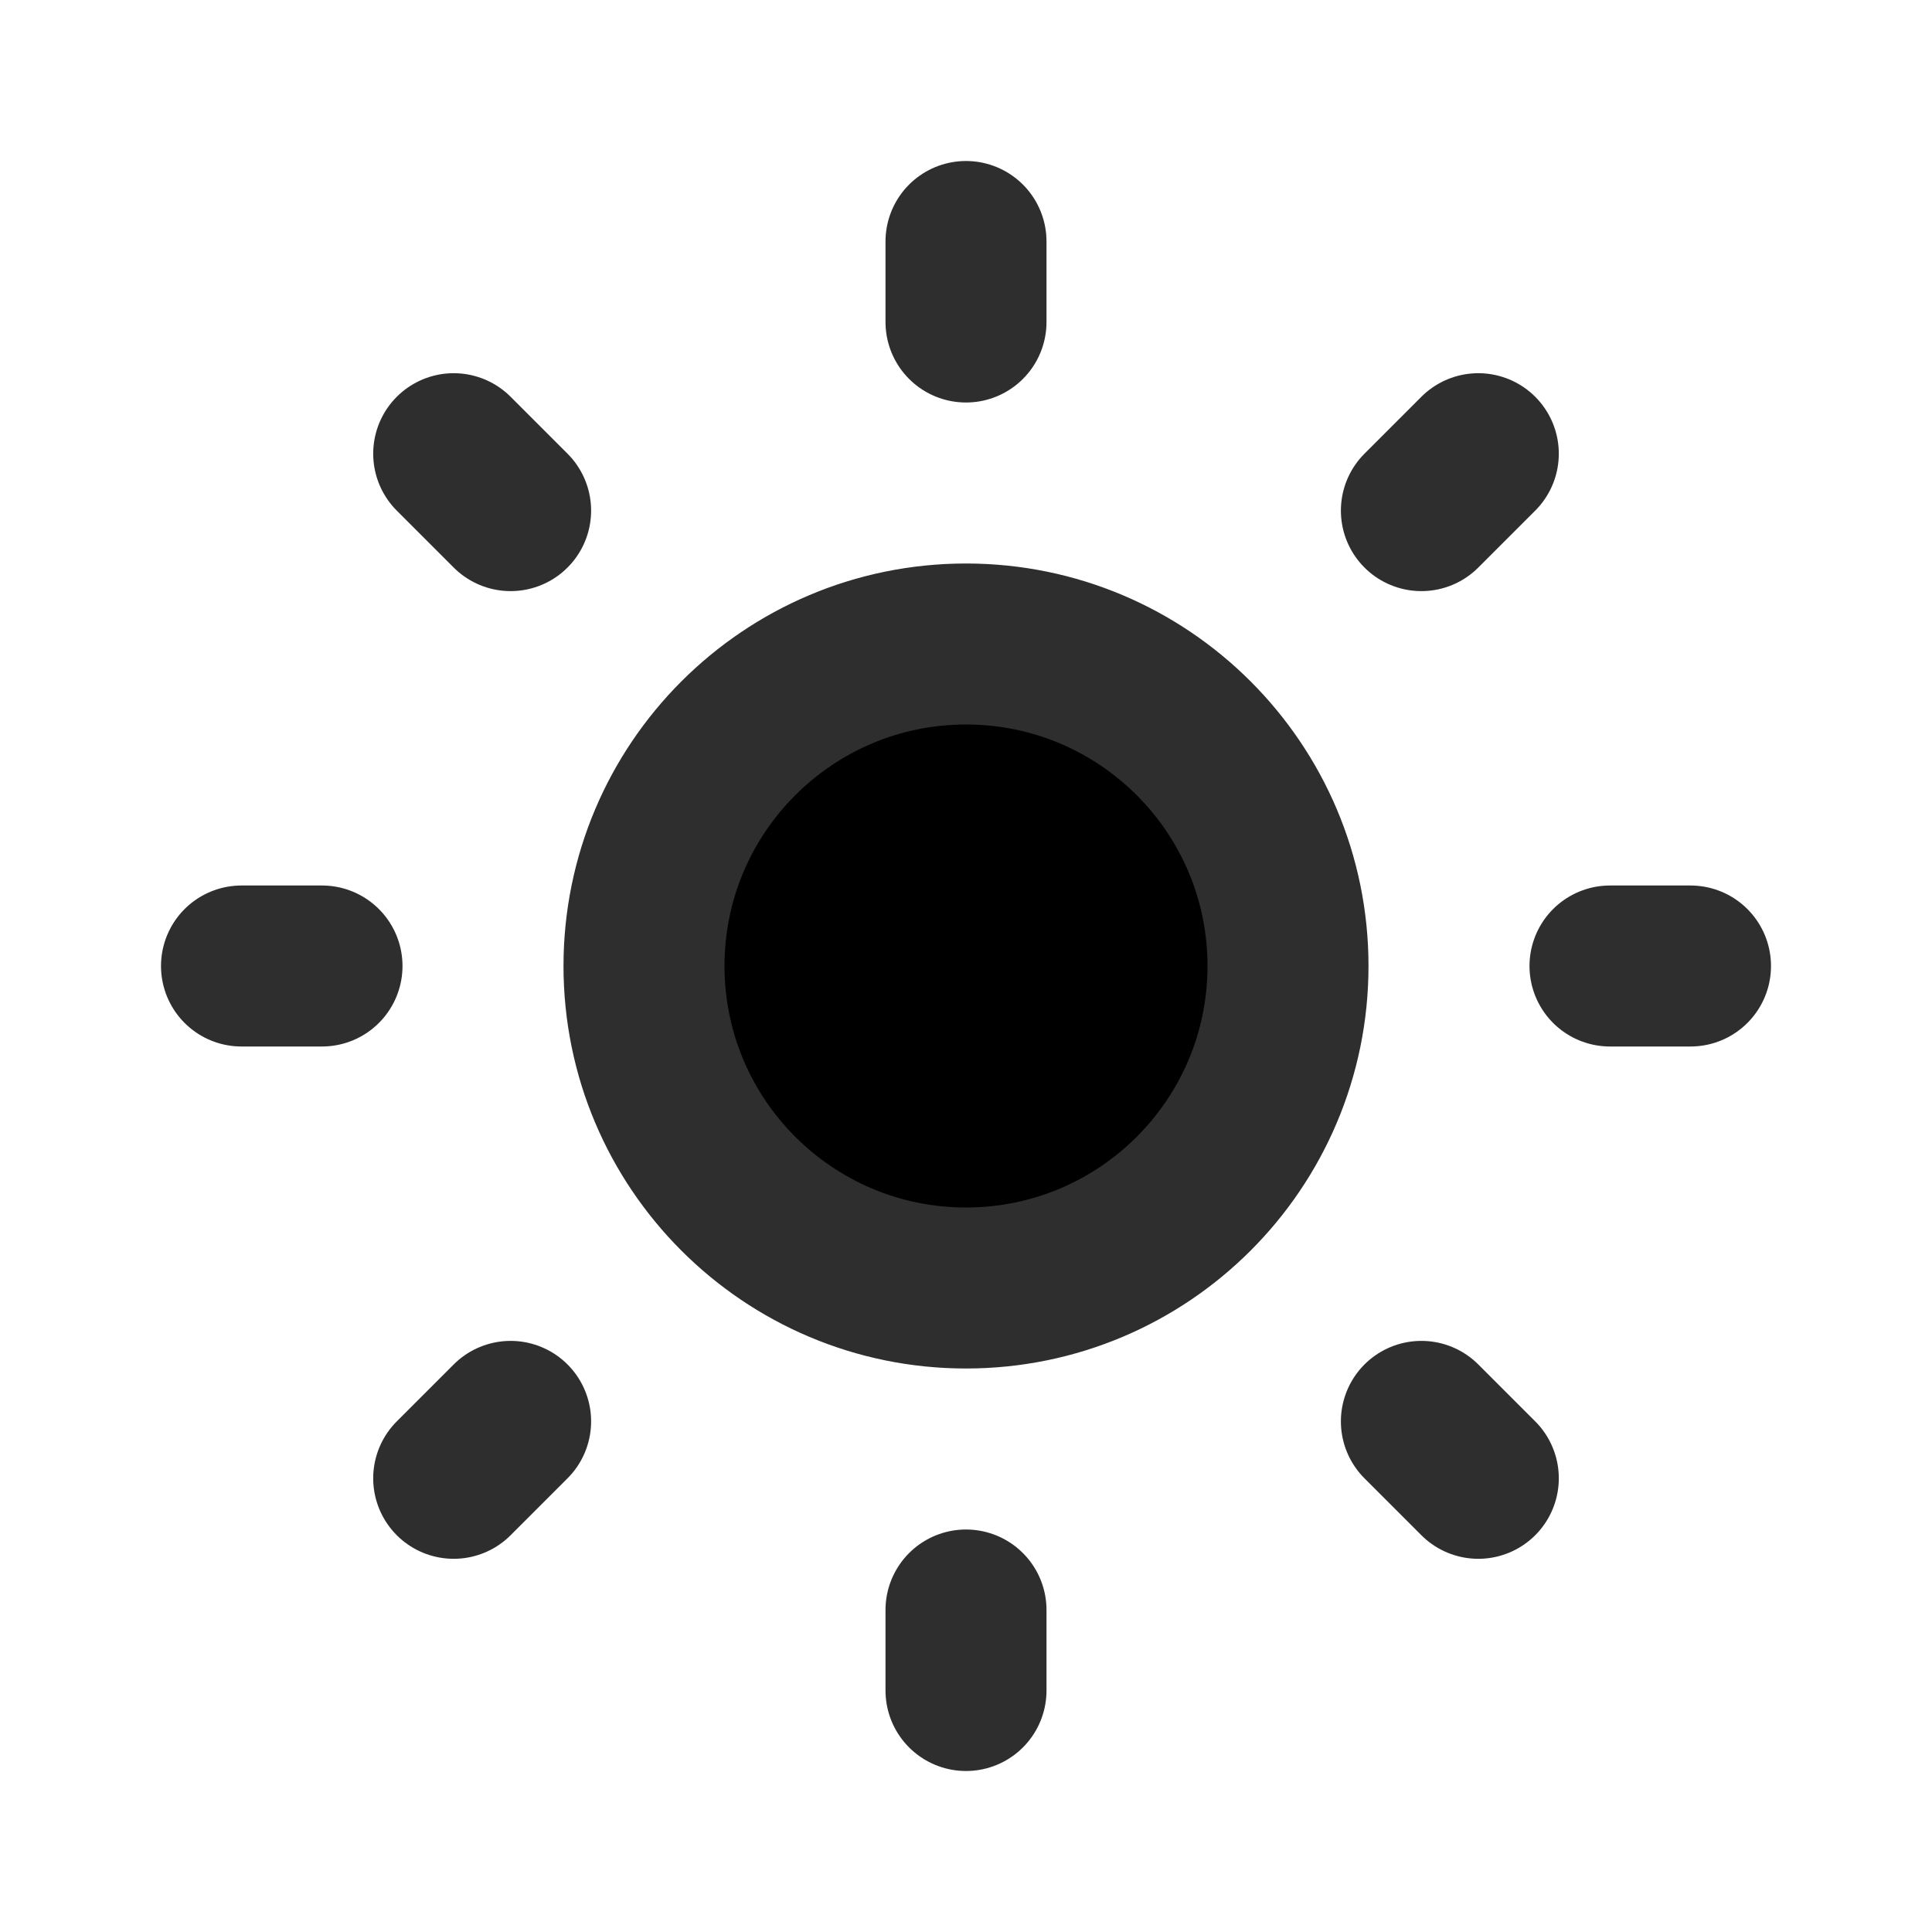
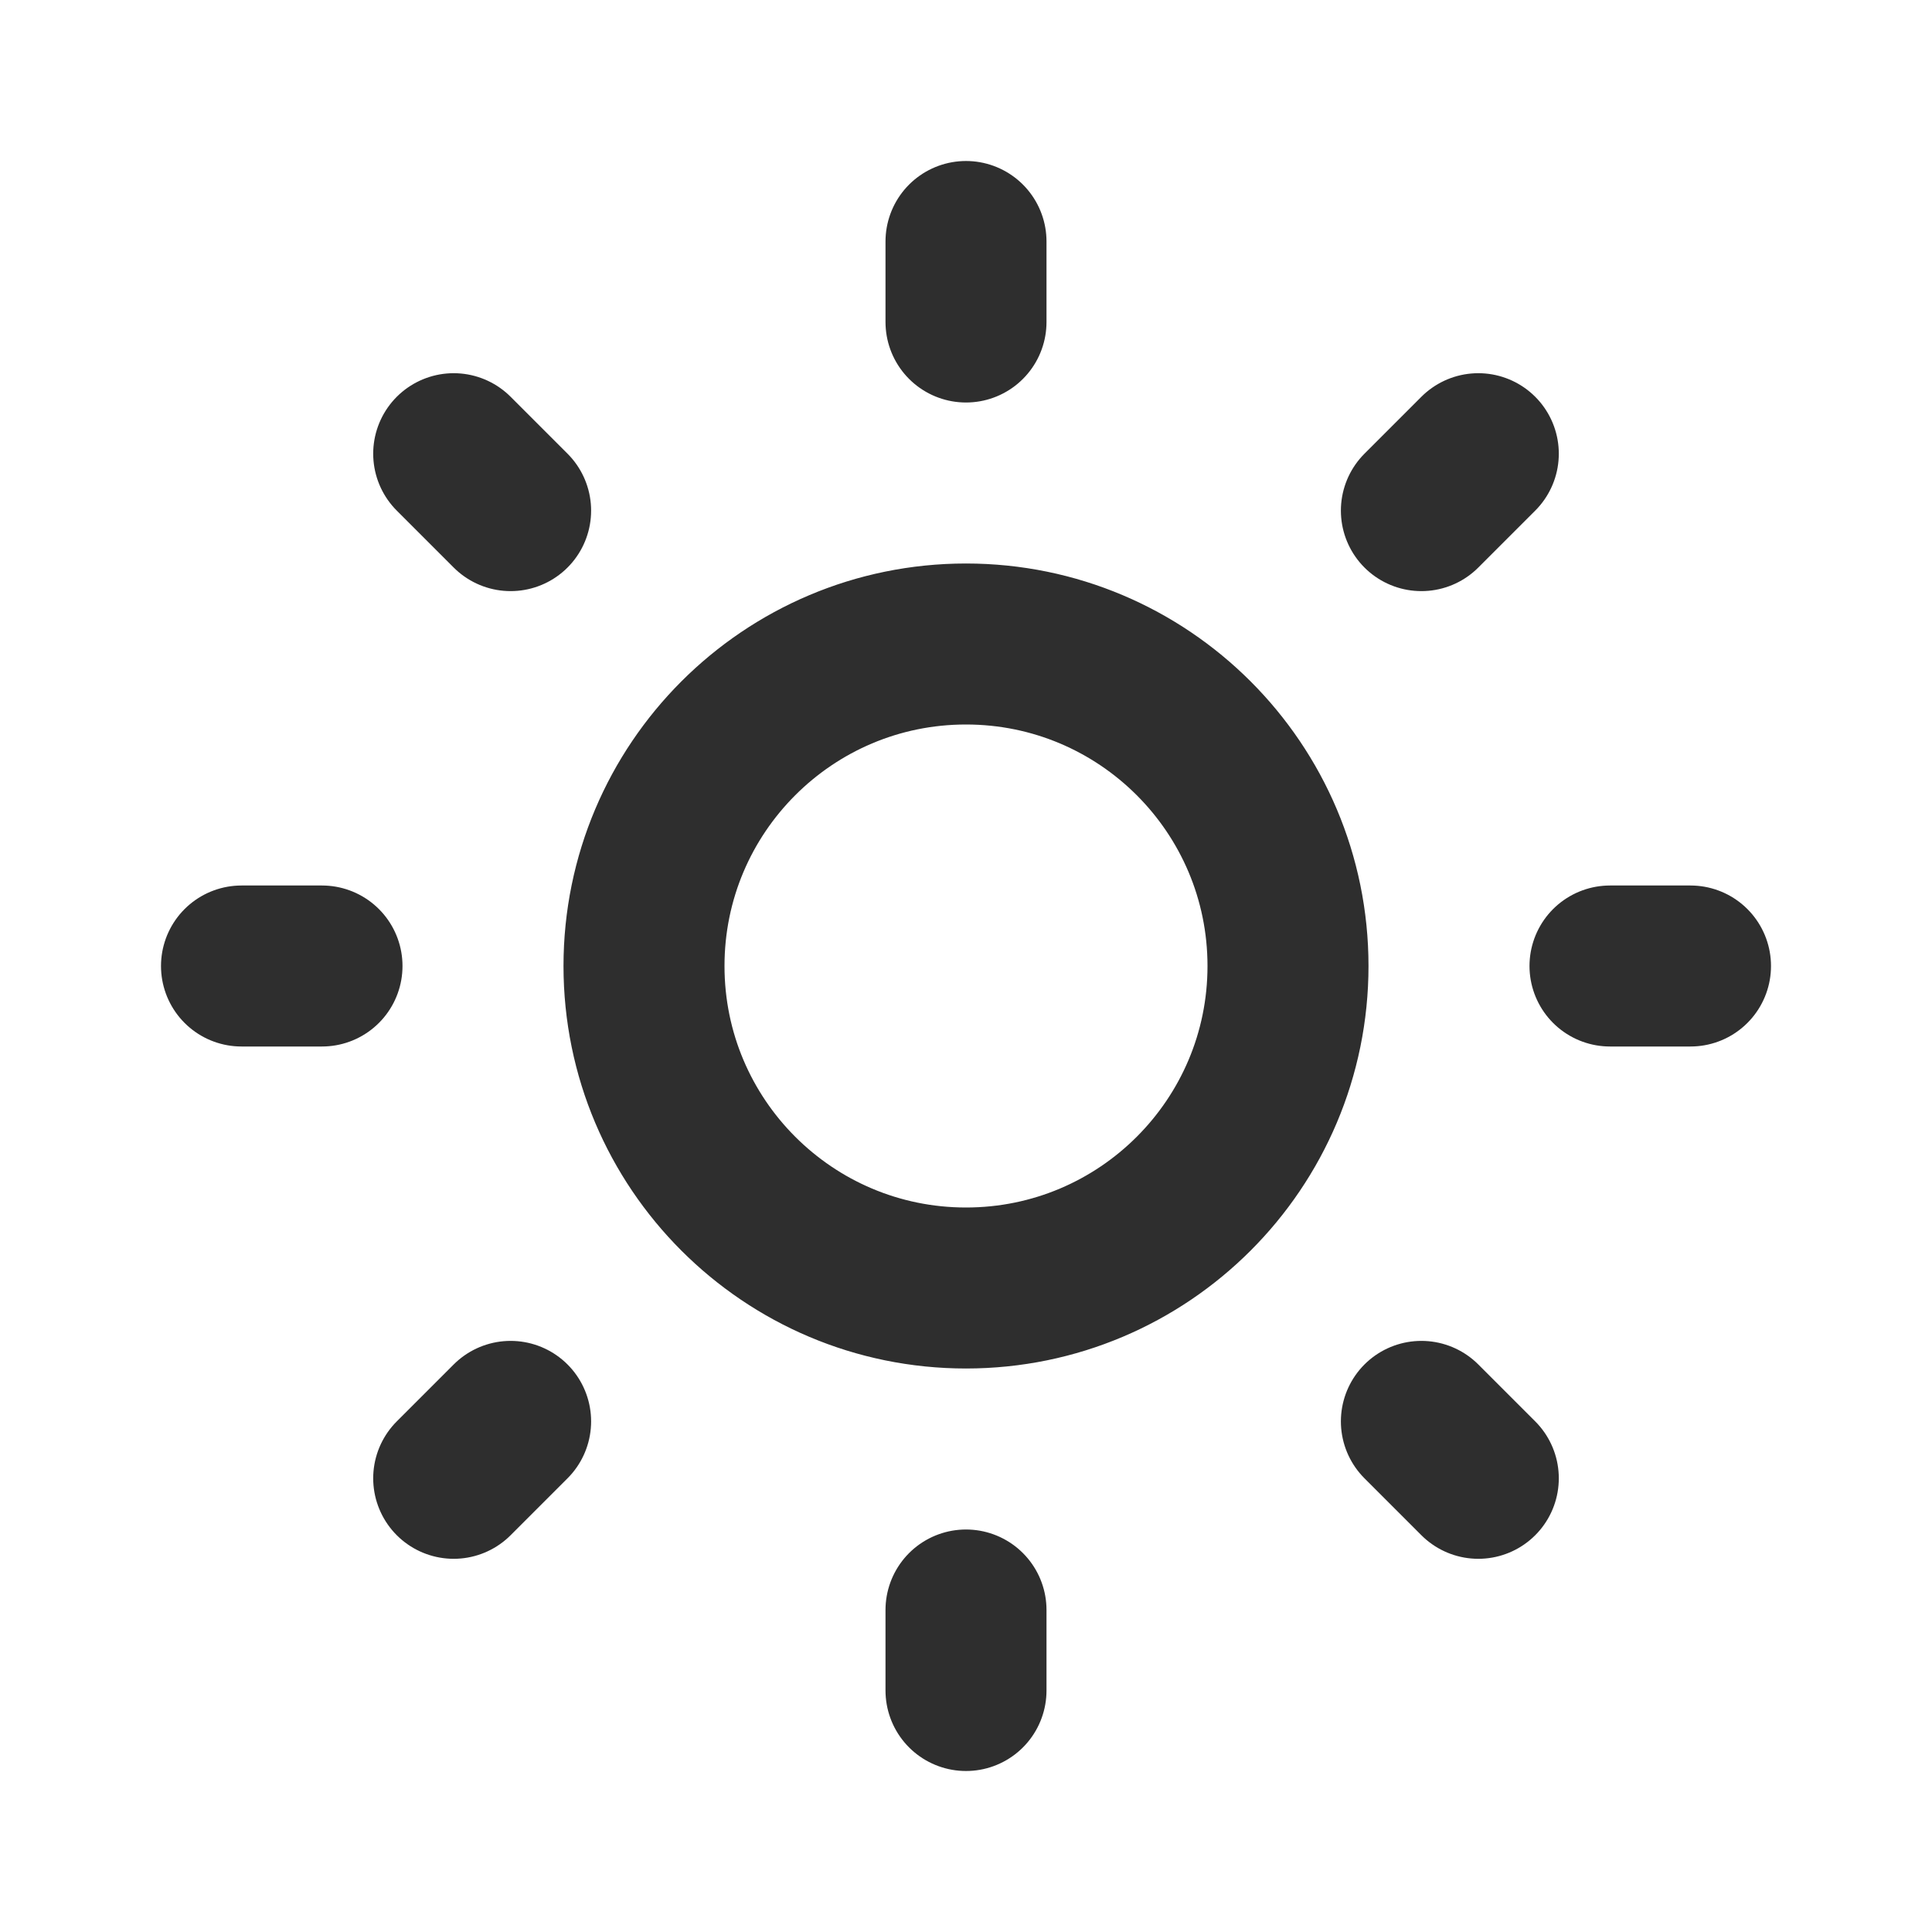
- <svg xmlns="http://www.w3.org/2000/svg" viewBox="0 0 24 24" stroke="#2e2e2e">
+ <svg xmlns="http://www.w3.org/2000/svg" viewBox="0 0 24 24" stroke="#2E2E2E" fill="none">
  <path stroke-linecap="round" stroke-width="2" d="M12 3v1m0 16v1m9-9h-1M4 12H3m15.364 6.364l-.707-.707M6.343 6.343l-.707-.707m12.728 0l-.707.707M6.343 17.657l-.707.707M16 12a4 4 0 11-8 0 4 4 0 018 0z" />
</svg>
